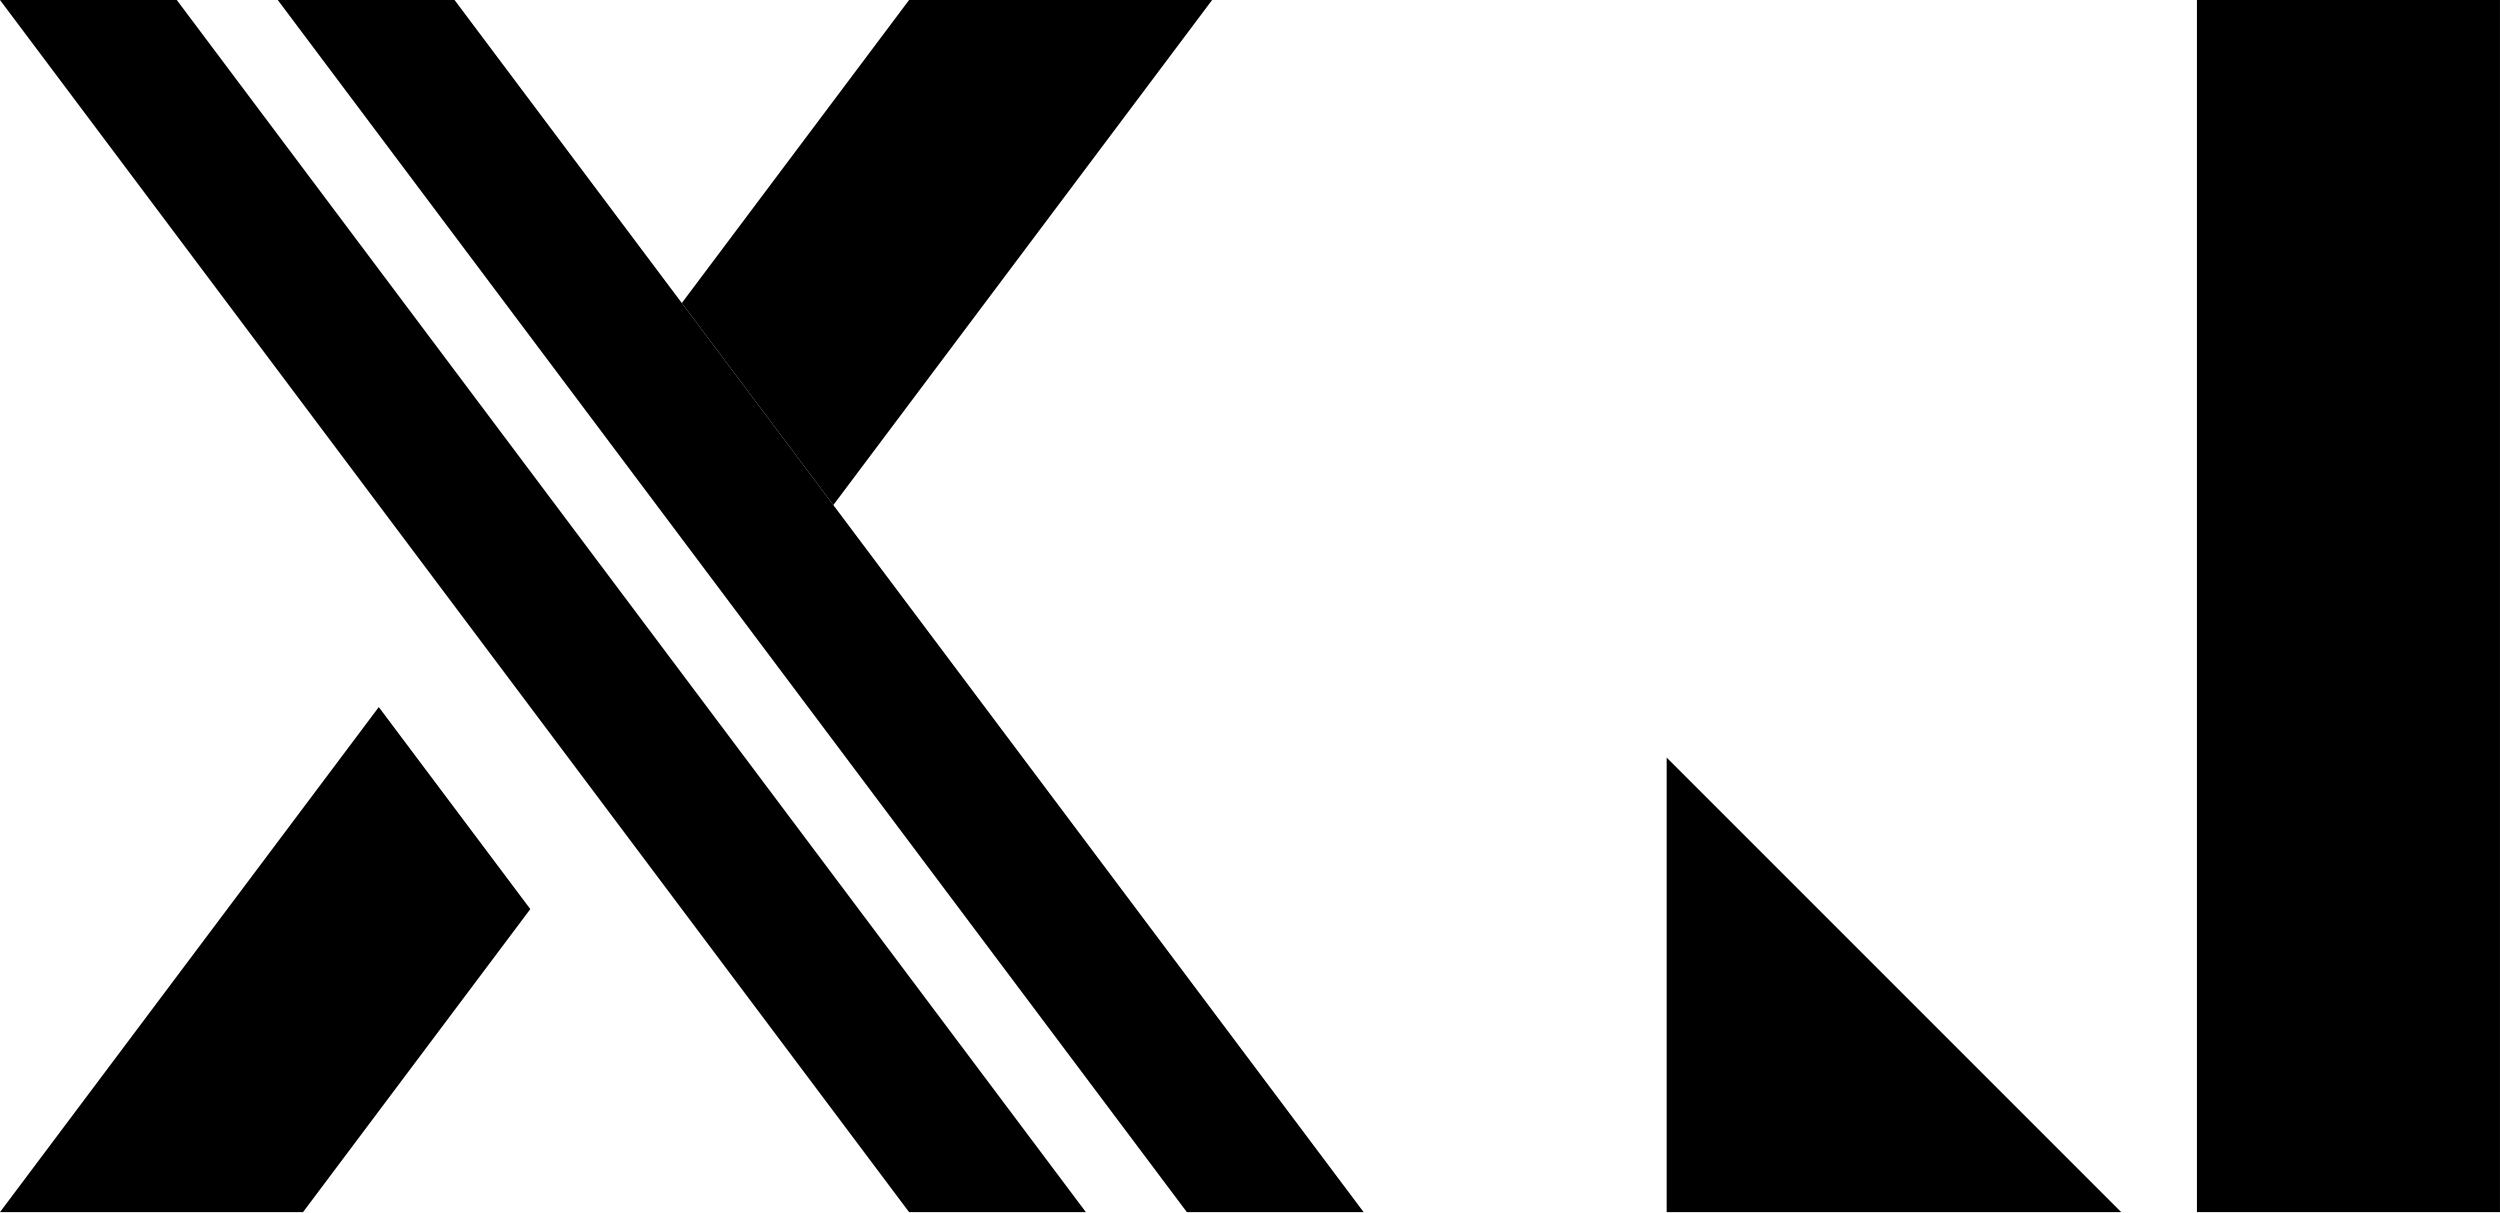
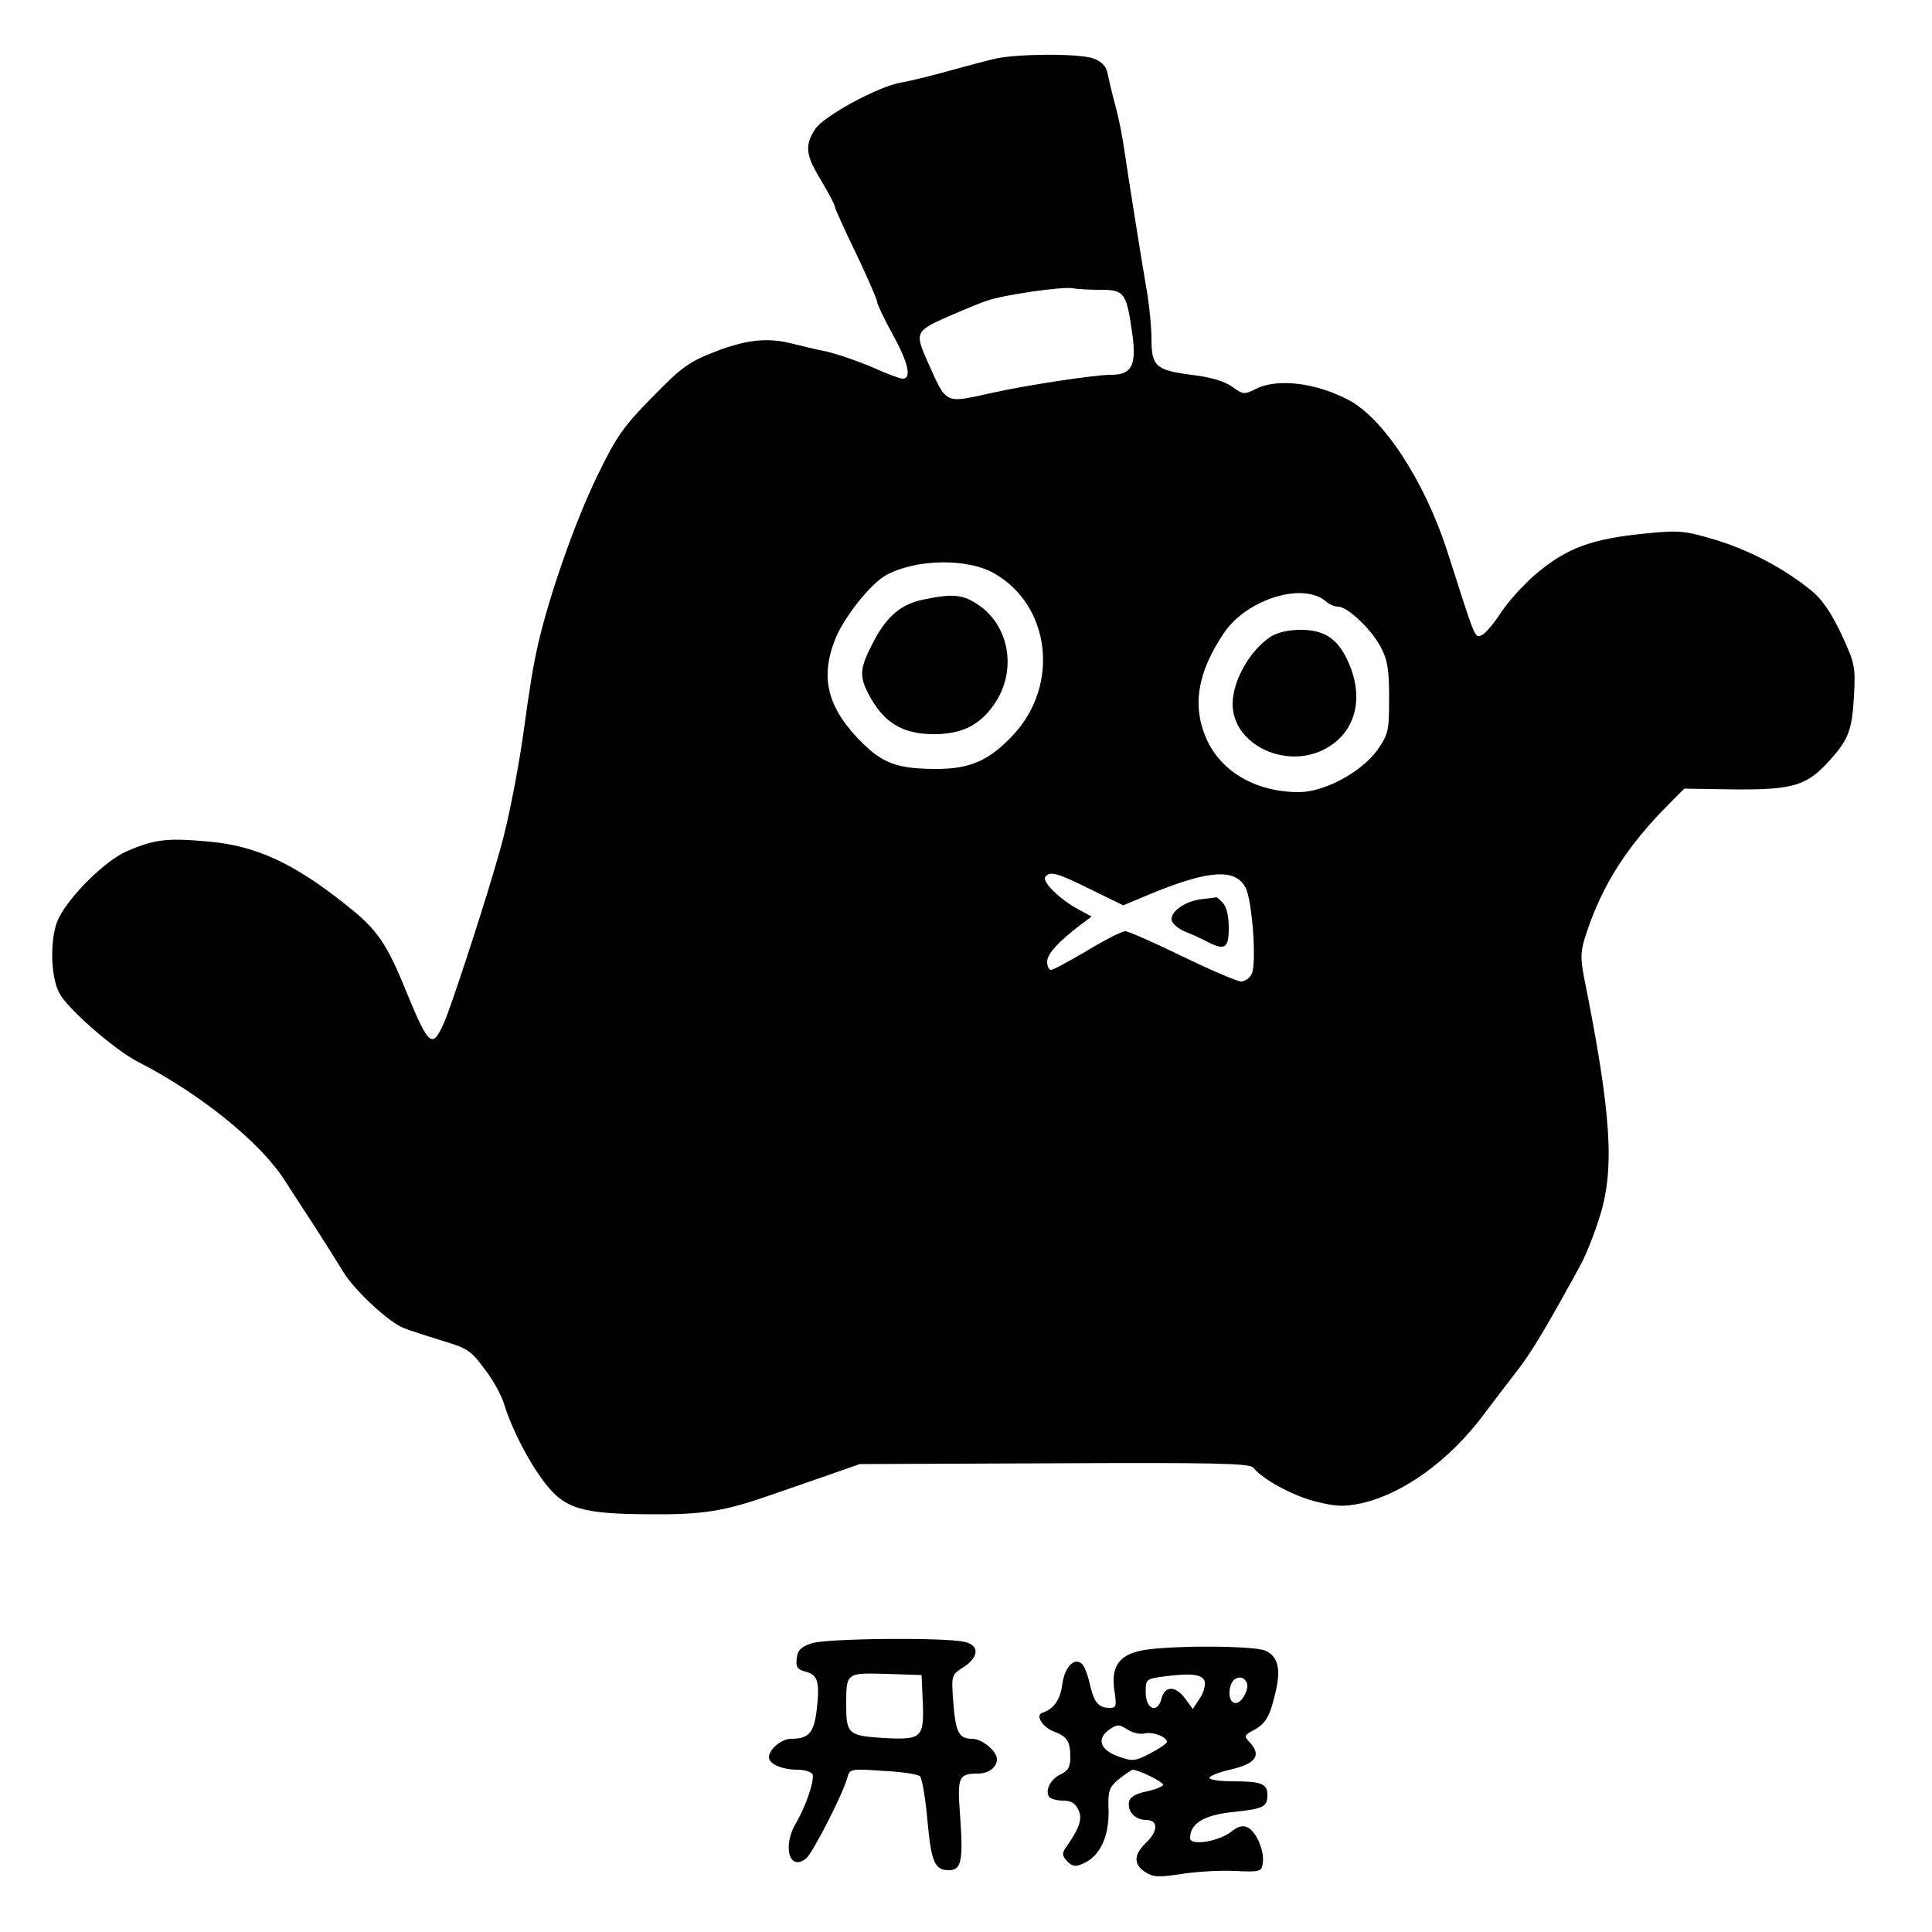
- <svg xmlns="http://www.w3.org/2000/svg" width="165" height="80" viewBox="0 0 165 80" fill="none">
-   <rect x="144.998" width="20" height="80" fill="black" />
-   <path d="M110 80H140L110 50V80Z" fill="black" />
-   <path fill-rule="evenodd" clip-rule="evenodd" d="M25 46.667L0 80H20L35 60L25 46.667ZM55 33.333L80 0H60L45 20L55 33.333Z" fill="black" />
-   <path fill-rule="evenodd" clip-rule="evenodd" d="M11.667 0H0L60 80H71.667L11.667 0ZM18.333 0L78.333 80H90L30 0H18.333Z" fill="black" />
+ <svg xmlns="http://www.w3.org/2000/svg" version="1.0" width="500pt" height="500pt" viewBox="0 0 500 500" preserveAspectRatio="xMidYMid meet">
+   <g transform="translate(0,500) scale(0.1,-0.1)" fill="#000000" stroke="none">
+     <path d="M2575 4848 c-22 -5 -78 -20 -125 -33 -47 -13 -101 -26 -120 -29 -60 -11 -201 -88 -221 -121 -27 -43 -24 -66 16 -132 19 -32 35 -62 35 -66 0 -5 25 -60 55 -122 30 -63 55 -120 55 -126 0 -6 18 -44 40 -84 41 -74 50 -115 26 -115 -7 0 -42 13 -77 29 -35 15 -89 34 -119 41 -30 6 -71 16 -91 21 -63 16 -117 10 -198 -21 -69 -27 -87 -40 -163 -118 -75 -76 -93 -102 -142 -203 -58 -119 -124 -309 -153 -434 -15 -68 -20 -99 -41 -250 -14 -93 -38 -217 -58 -285 -34 -123 -127 -408 -145 -447 -30 -68 -39 -60 -94 72 -54 134 -78 169 -158 232 -135 108 -233 154 -357 165 -108 10 -141 6 -214 -26 -53 -24 -142 -110 -173 -170 -24 -44 -24 -152 1 -197 23 -42 145 -148 205 -178 158 -81 315 -207 378 -306 14 -22 49 -76 78 -120 28 -44 61 -96 73 -116 28 -47 119 -132 157 -146 17 -7 62 -21 100 -33 64 -19 74 -25 109 -73 22 -28 45 -70 51 -92 20 -64 62 -146 103 -200 53 -70 96 -83 275 -84 137 -1 192 8 312 50 17 6 75 26 130 45 l100 35 503 2 c410 2 506 0 515 -11 26 -31 97 -70 158 -87 56 -14 75 -15 120 -6 109 24 229 110 318 229 28 37 68 90 90 118 35 45 77 116 158 264 14 24 37 80 51 125 42 126 33 270 -39 628 -9 49 -9 66 6 110 41 126 106 228 216 338 l38 38 133 -2 c149 -1 185 10 243 75 49 54 58 79 63 165 4 78 3 85 -33 163 -27 56 -50 90 -79 113 -69 56 -160 104 -247 130 -77 23 -92 25 -174 17 -147 -14 -211 -38 -293 -108 -29 -25 -69 -69 -88 -98 -19 -29 -41 -55 -50 -58 -18 -7 -15 -12 -89 219 -59 181 -165 344 -257 391 -85 44 -182 55 -237 28 -31 -16 -34 -15 -62 5 -19 14 -55 25 -106 31 -92 12 -103 22 -103 94 0 28 -5 78 -10 111 -16 92 -51 313 -60 375 -4 30 -14 82 -23 115 -9 33 -18 72 -21 87 -4 18 -16 29 -37 37 -38 13 -197 12 -254 -1z m272 -598 c63 0 68 -7 83 -111 12 -84 0 -109 -55 -109 -42 0 -220 -27 -309 -47 -123 -27 -115 -31 -165 80 -35 80 -35 80 74 127 28 12 64 27 80 32 42 15 196 37 220 32 11 -2 43 -4 72 -4z m-272 -735 c144 -84 167 -288 48 -416 -62 -67 -112 -89 -199 -89 -100 0 -139 14 -194 69 -87 87 -108 164 -70 263 21 57 93 148 134 170 78 42 212 44 281 3z m856 -71 c8 -8 23 -14 32 -14 24 0 85 -57 110 -104 18 -34 22 -58 22 -133 0 -86 -2 -93 -31 -135 -42 -57 -137 -108 -202 -108 -110 0 -199 51 -238 134 -40 87 -26 176 45 280 60 86 203 130 262 80z m-608 -746 l84 -41 74 31 c149 61 217 65 243 14 17 -35 29 -199 15 -223 -5 -11 -18 -19 -27 -19 -10 0 -78 29 -152 65 -74 36 -140 65 -148 65 -8 0 -52 -22 -98 -50 -46 -27 -88 -50 -94 -50 -5 0 -10 9 -10 21 0 20 28 51 87 96 l28 21 -35 19 c-45 24 -93 70 -85 83 11 17 32 11 118 -32z" />
+     <path d="M2393 3449 c-59 -11 -97 -42 -132 -109 -35 -66 -38 -88 -15 -133 39 -76 88 -107 171 -107 72 0 118 23 155 76 59 83 43 198 -35 255 -42 30 -67 34 -144 18z" />
+     <path d="M3288 3352 c-54 -36 -98 -114 -98 -174 0 -107 143 -173 245 -113 73 42 95 128 56 218 -27 63 -62 87 -125 87 -32 0 -61 -7 -78 -18z" />
+     <path d="M3110 2673 c-45 -5 -85 -35 -77 -57 4 -9 19 -21 34 -27 15 -6 40 -17 55 -25 48 -25 58 -19 58 35 0 32 -6 55 -16 65 -8 9 -16 15 -17 14 -1 -1 -18 -3 -37 -5z" />
+     <path d="M2100 747 c-27 -9 -36 -18 -38 -39 -3 -22 2 -29 22 -34 32 -8 38 -25 30 -96 -7 -62 -20 -78 -67 -78 -24 0 -57 -27 -57 -48 0 -17 34 -32 74 -32 19 0 36 -6 39 -12 5 -16 -17 -82 -43 -126 -36 -61 -17 -127 27 -91 17 15 96 169 106 209 6 22 9 23 92 17 48 -2 91 -9 96 -14 5 -5 14 -56 19 -112 10 -111 19 -131 56 -131 32 0 37 25 29 137 -8 104 -5 113 46 113 27 0 49 16 49 37 0 21 -38 53 -64 53 -34 0 -43 16 -49 95 -5 70 -5 70 26 90 42 27 42 58 2 66 -54 12 -358 9 -395 -4z m288 -150 c4 -95 -2 -100 -101 -95 -91 6 -97 10 -97 85 0 84 -1 84 104 81 l91 -3 3 -68z" />
+     <path d="M2952 728 c-57 -12 -77 -43 -68 -103 6 -39 5 -45 -11 -45 -30 0 -41 13 -52 59 -5 24 -14 48 -20 54 -20 20 -46 -7 -52 -53 -5 -39 -22 -63 -52 -73 -18 -6 1 -37 30 -48 35 -13 43 -26 43 -67 0 -25 -6 -35 -25 -44 -26 -12 -41 -41 -30 -58 3 -5 20 -10 36 -10 21 0 32 -7 40 -24 11 -23 3 -47 -33 -98 -10 -14 -9 -21 4 -35 14 -14 22 -15 43 -5 42 19 65 69 64 135 -2 54 1 61 27 83 16 13 32 23 35 24 15 0 79 -31 79 -39 0 -4 -19 -12 -42 -17 -29 -6 -44 -15 -46 -27 -5 -25 16 -47 44 -47 32 0 32 -29 -1 -60 -31 -30 -32 -55 -1 -75 20 -13 34 -14 92 -5 38 6 101 10 139 8 67 -3 70 -2 73 20 5 31 -16 80 -38 92 -13 7 -25 4 -43 -10 -33 -26 -107 -38 -107 -17 0 37 34 59 107 67 83 9 93 13 93 45 0 29 -16 35 -91 35 -32 0 -59 4 -59 9 0 5 26 15 57 22 63 15 78 36 48 69 -16 17 -15 19 7 31 33 17 44 36 58 95 16 64 8 97 -25 112 -31 14 -260 14 -323 0z m166 -81 c2 -10 -4 -30 -14 -44 l-17 -26 -19 26 c-25 35 -54 35 -62 1 -10 -40 -41 -28 -41 16 0 34 1 35 45 41 73 10 104 6 108 -14z m110 -7 c1 -9 -4 -24 -12 -35 -20 -27 -41 -7 -32 30 7 29 38 32 44 5z m-265 -126 c20 5 57 -9 57 -22 0 -4 -19 -17 -42 -29 -40 -21 -46 -22 -83 -9 -48 17 -58 46 -24 70 21 14 25 14 47 0 13 -9 33 -13 45 -10z" />
+   </g>
</svg>
